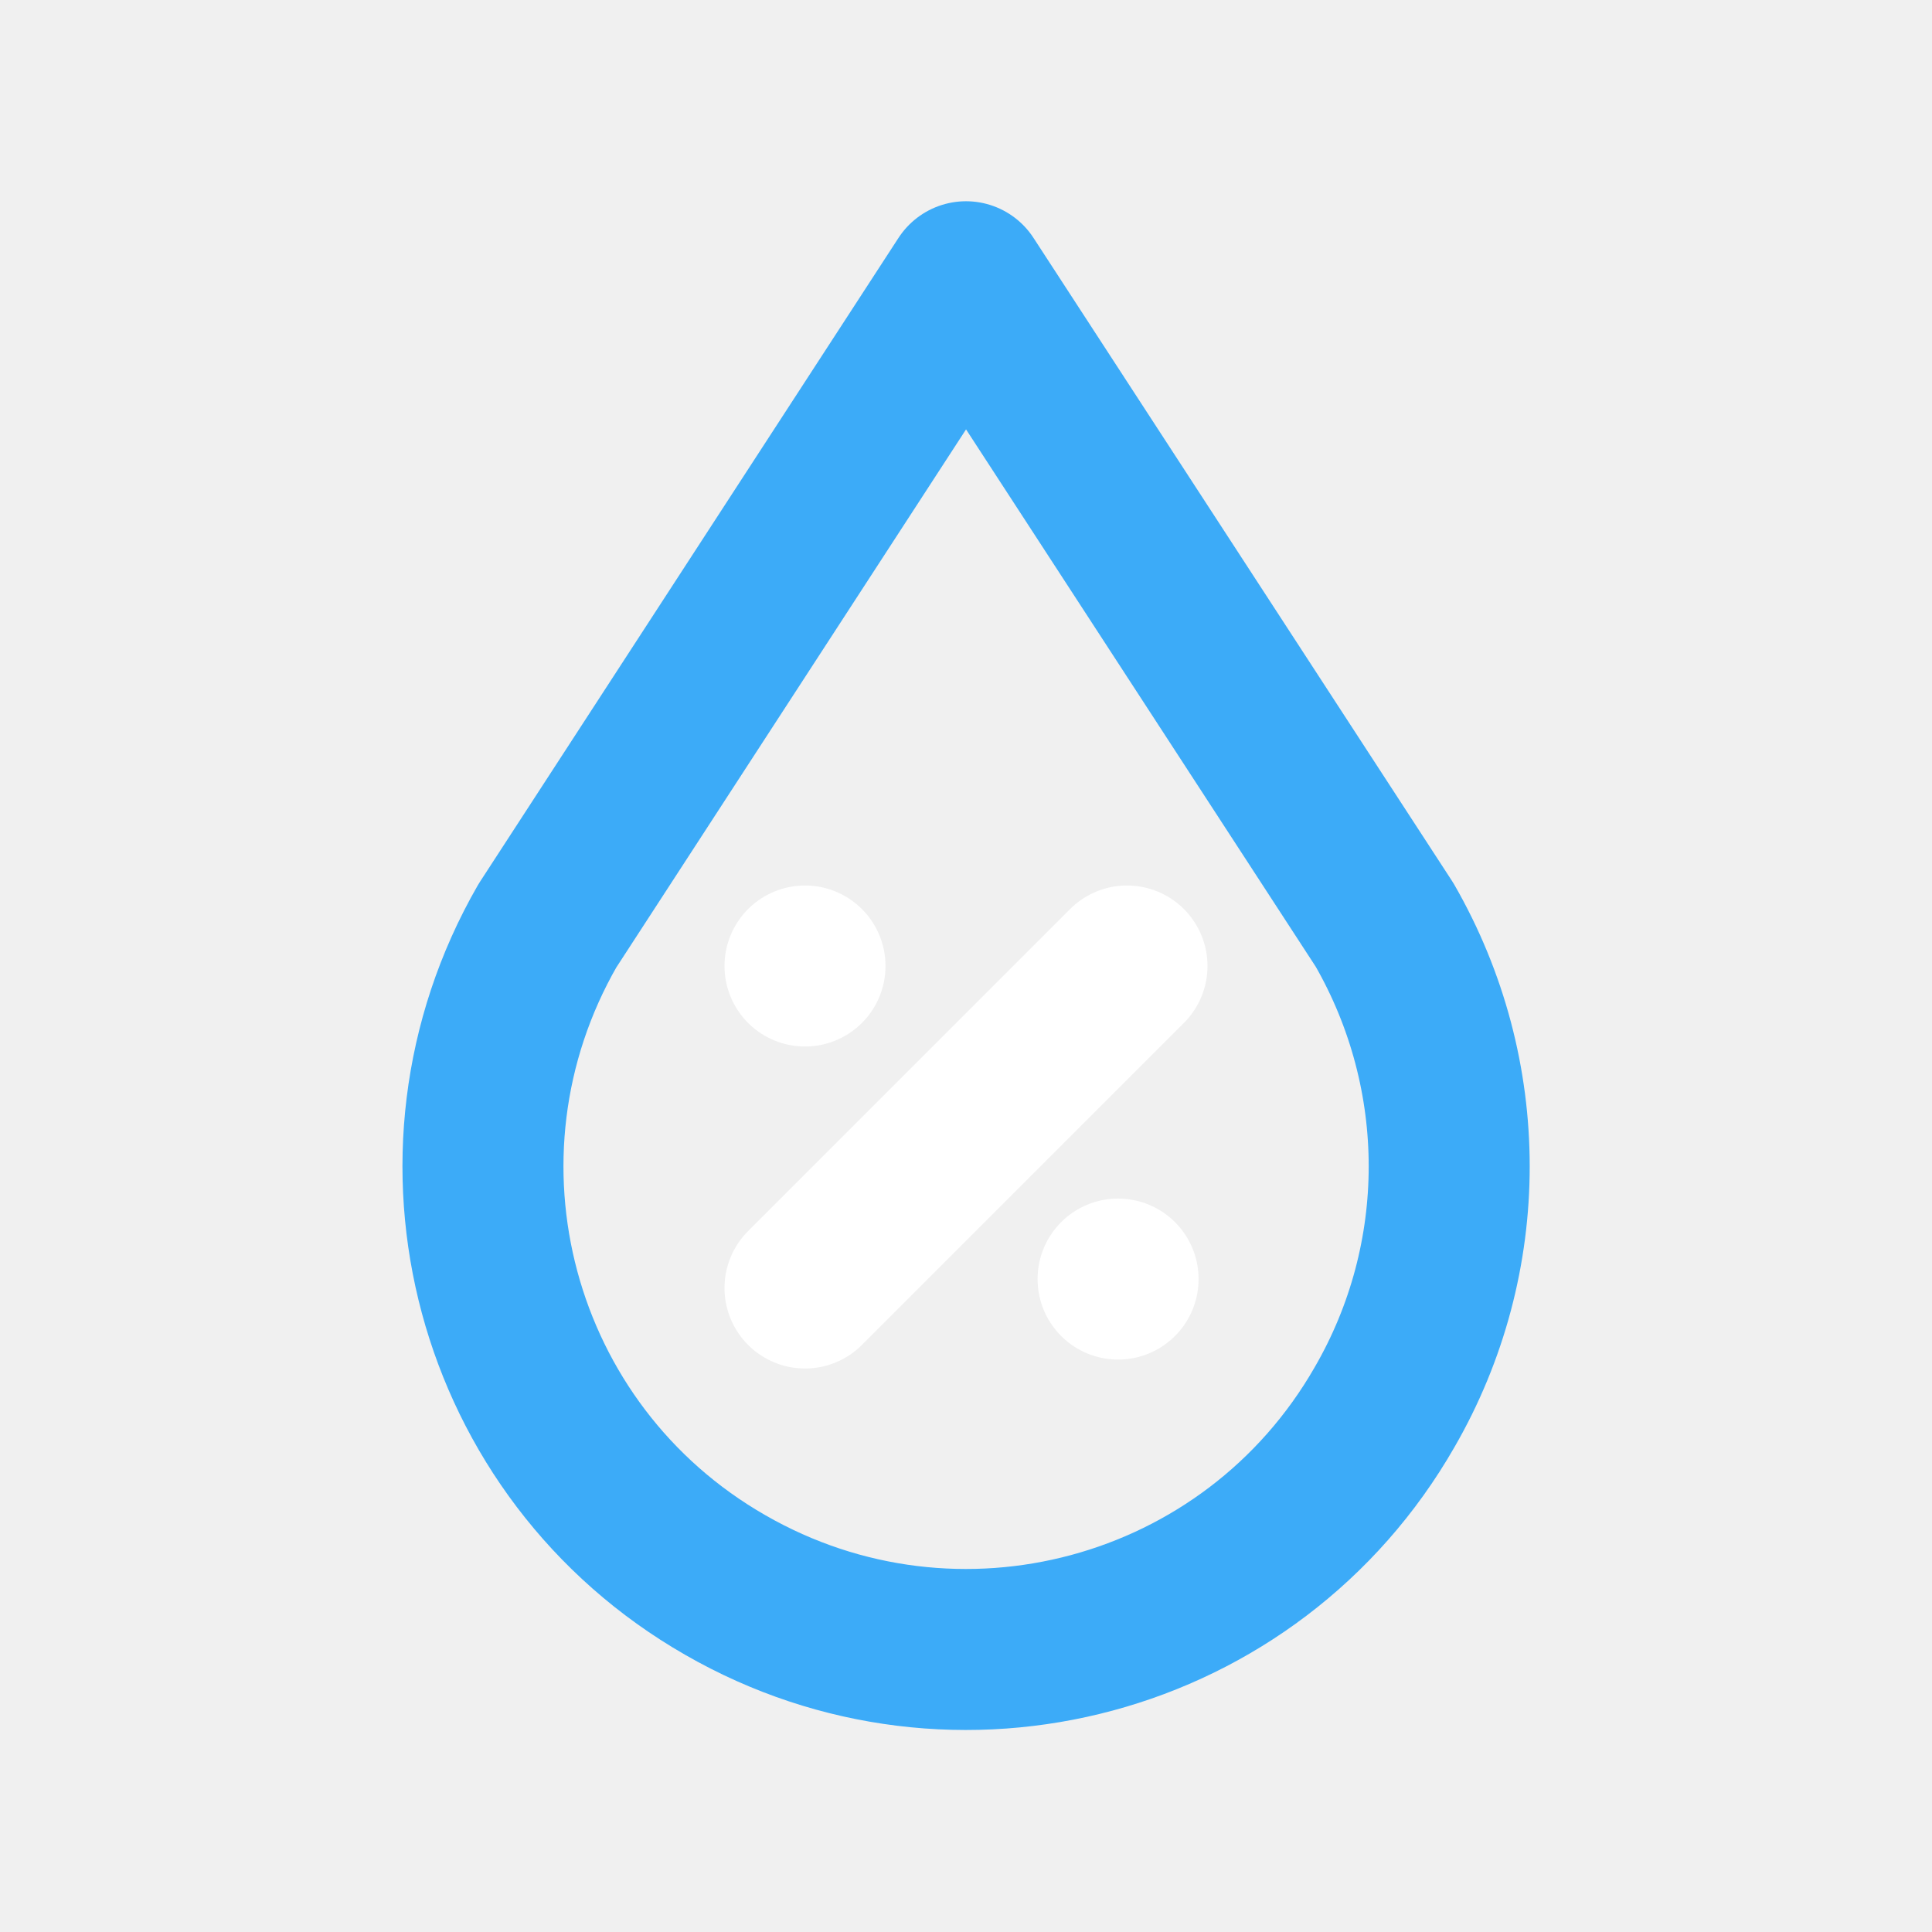
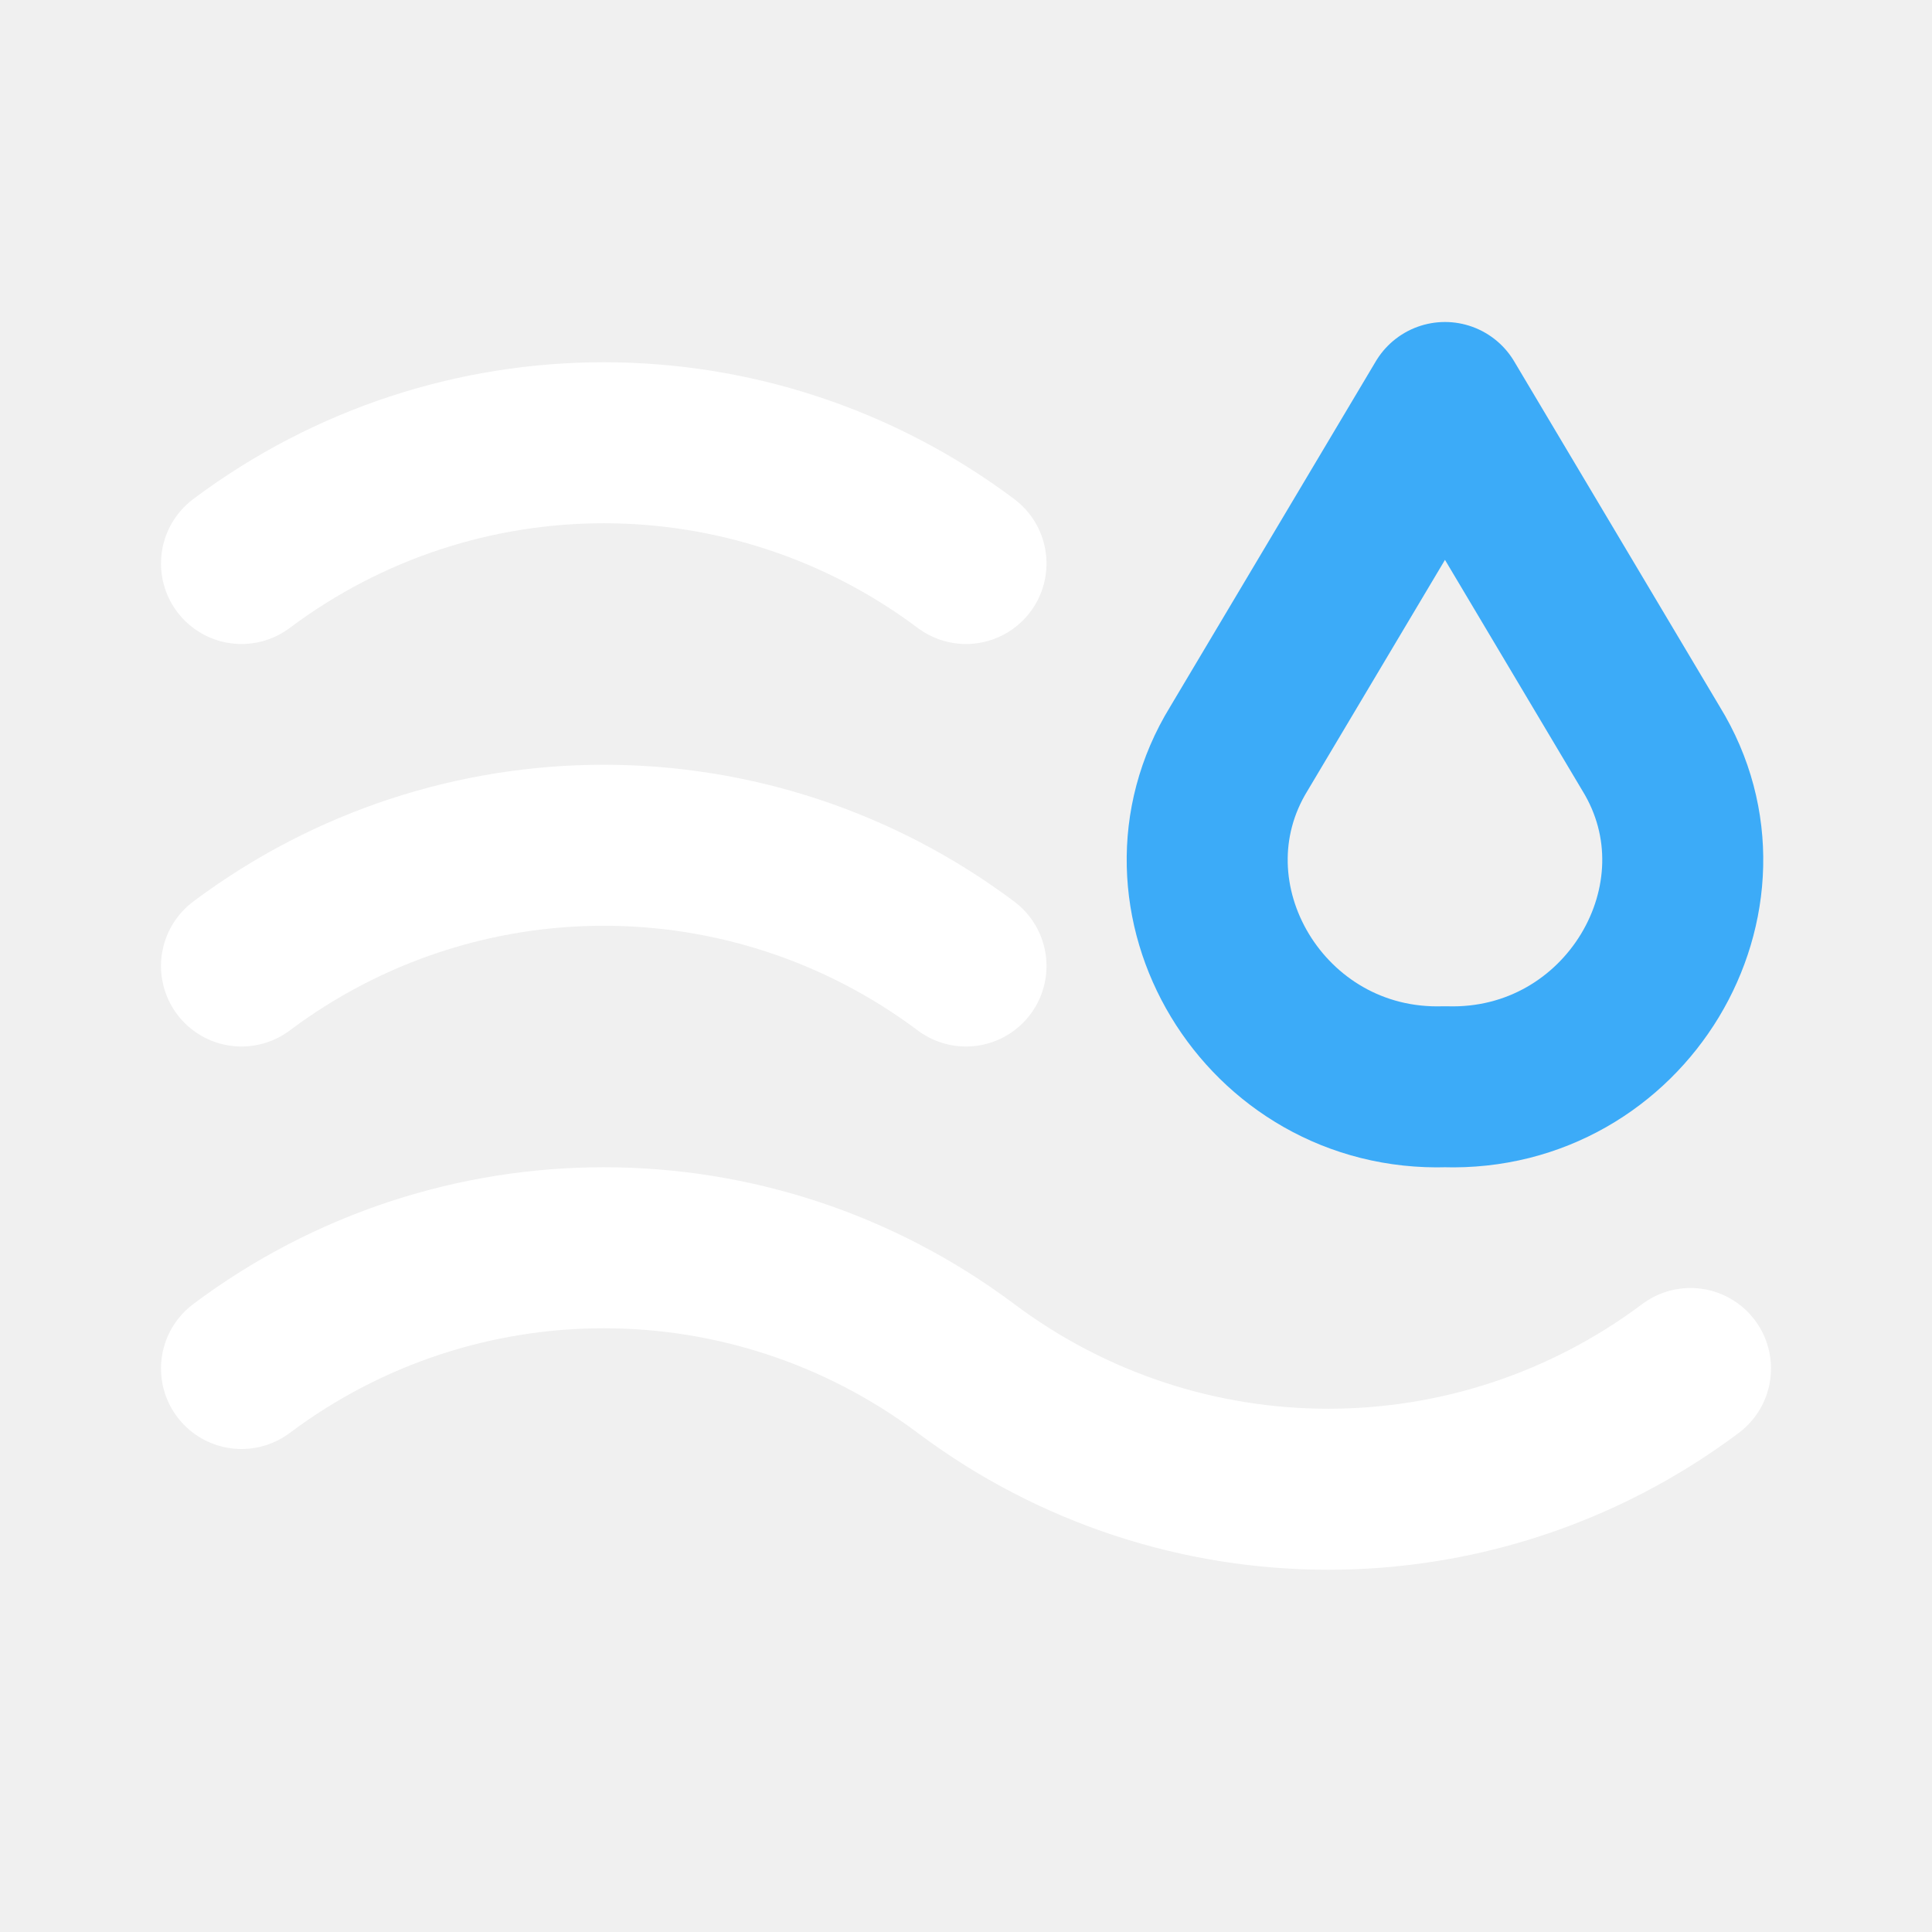
<svg xmlns="http://www.w3.org/2000/svg" viewBox="0 0 24 24">
-   <g fill="none" stroke-linecap="round" stroke-width="2">
-     <path d="m6.8 11.5c-1.65 2.87-.67 6.54 2.21 8.19 2.87 1.65 6.54.67 8.19-2.21 1.07-1.85 1.07-4.13 0-5.99l-5.2-7.99z" stroke="#3cabf8" stroke-linejoin="round" />
-     <path d="m10 16 4-4" stroke="#fff" />
-     <path d="m10 12 4+4" stroke="#fff" stroke-dasharray="0 0 0 5.5" />
+   <style>
+     @keyframes animation {
+       0%{
+         stroke-dashoffset: 40;
+       }
+       100% {
+         stroke-dashoffset: 0;
+       }
+     }
+ 
+     .air path{
+         animation: animation;
+         animation-iteration-count: infinite;
+         animation-duration: 4s;
+         animation-timing-function: linear;
+     }
+ 
+     .air path:first-child{
+       animation-delay: .5s;
+     }
+ 
+     .air path:last-child{
+       animation-delay: 1s;
+     }
+   </style>
+   <g fill="none" stroke-linecap="round" stroke-linejoin="round" stroke-width="2">
+     <g stroke="#fff" stroke-dasharray="0 0 20 20" class="air">
+       <path d="m3,7c2.67-2,6.33-2,9,0" />
+       <path d="m3,17c2.67-2,6.33-2,9,0s6.33,2,9,0" />
+       <path d="m3,12c2.67-2,6.33-2,9,0" />
+     </g>
+     <path d="m15.39,9.3l2.56-4.3,2.56,4.3c1.13,1.84-.31,4.27-2.56,4.2-2.25.07-3.69-2.36-2.56-4.2Z" stroke="#3cabf8" />
  </g>
</svg>
